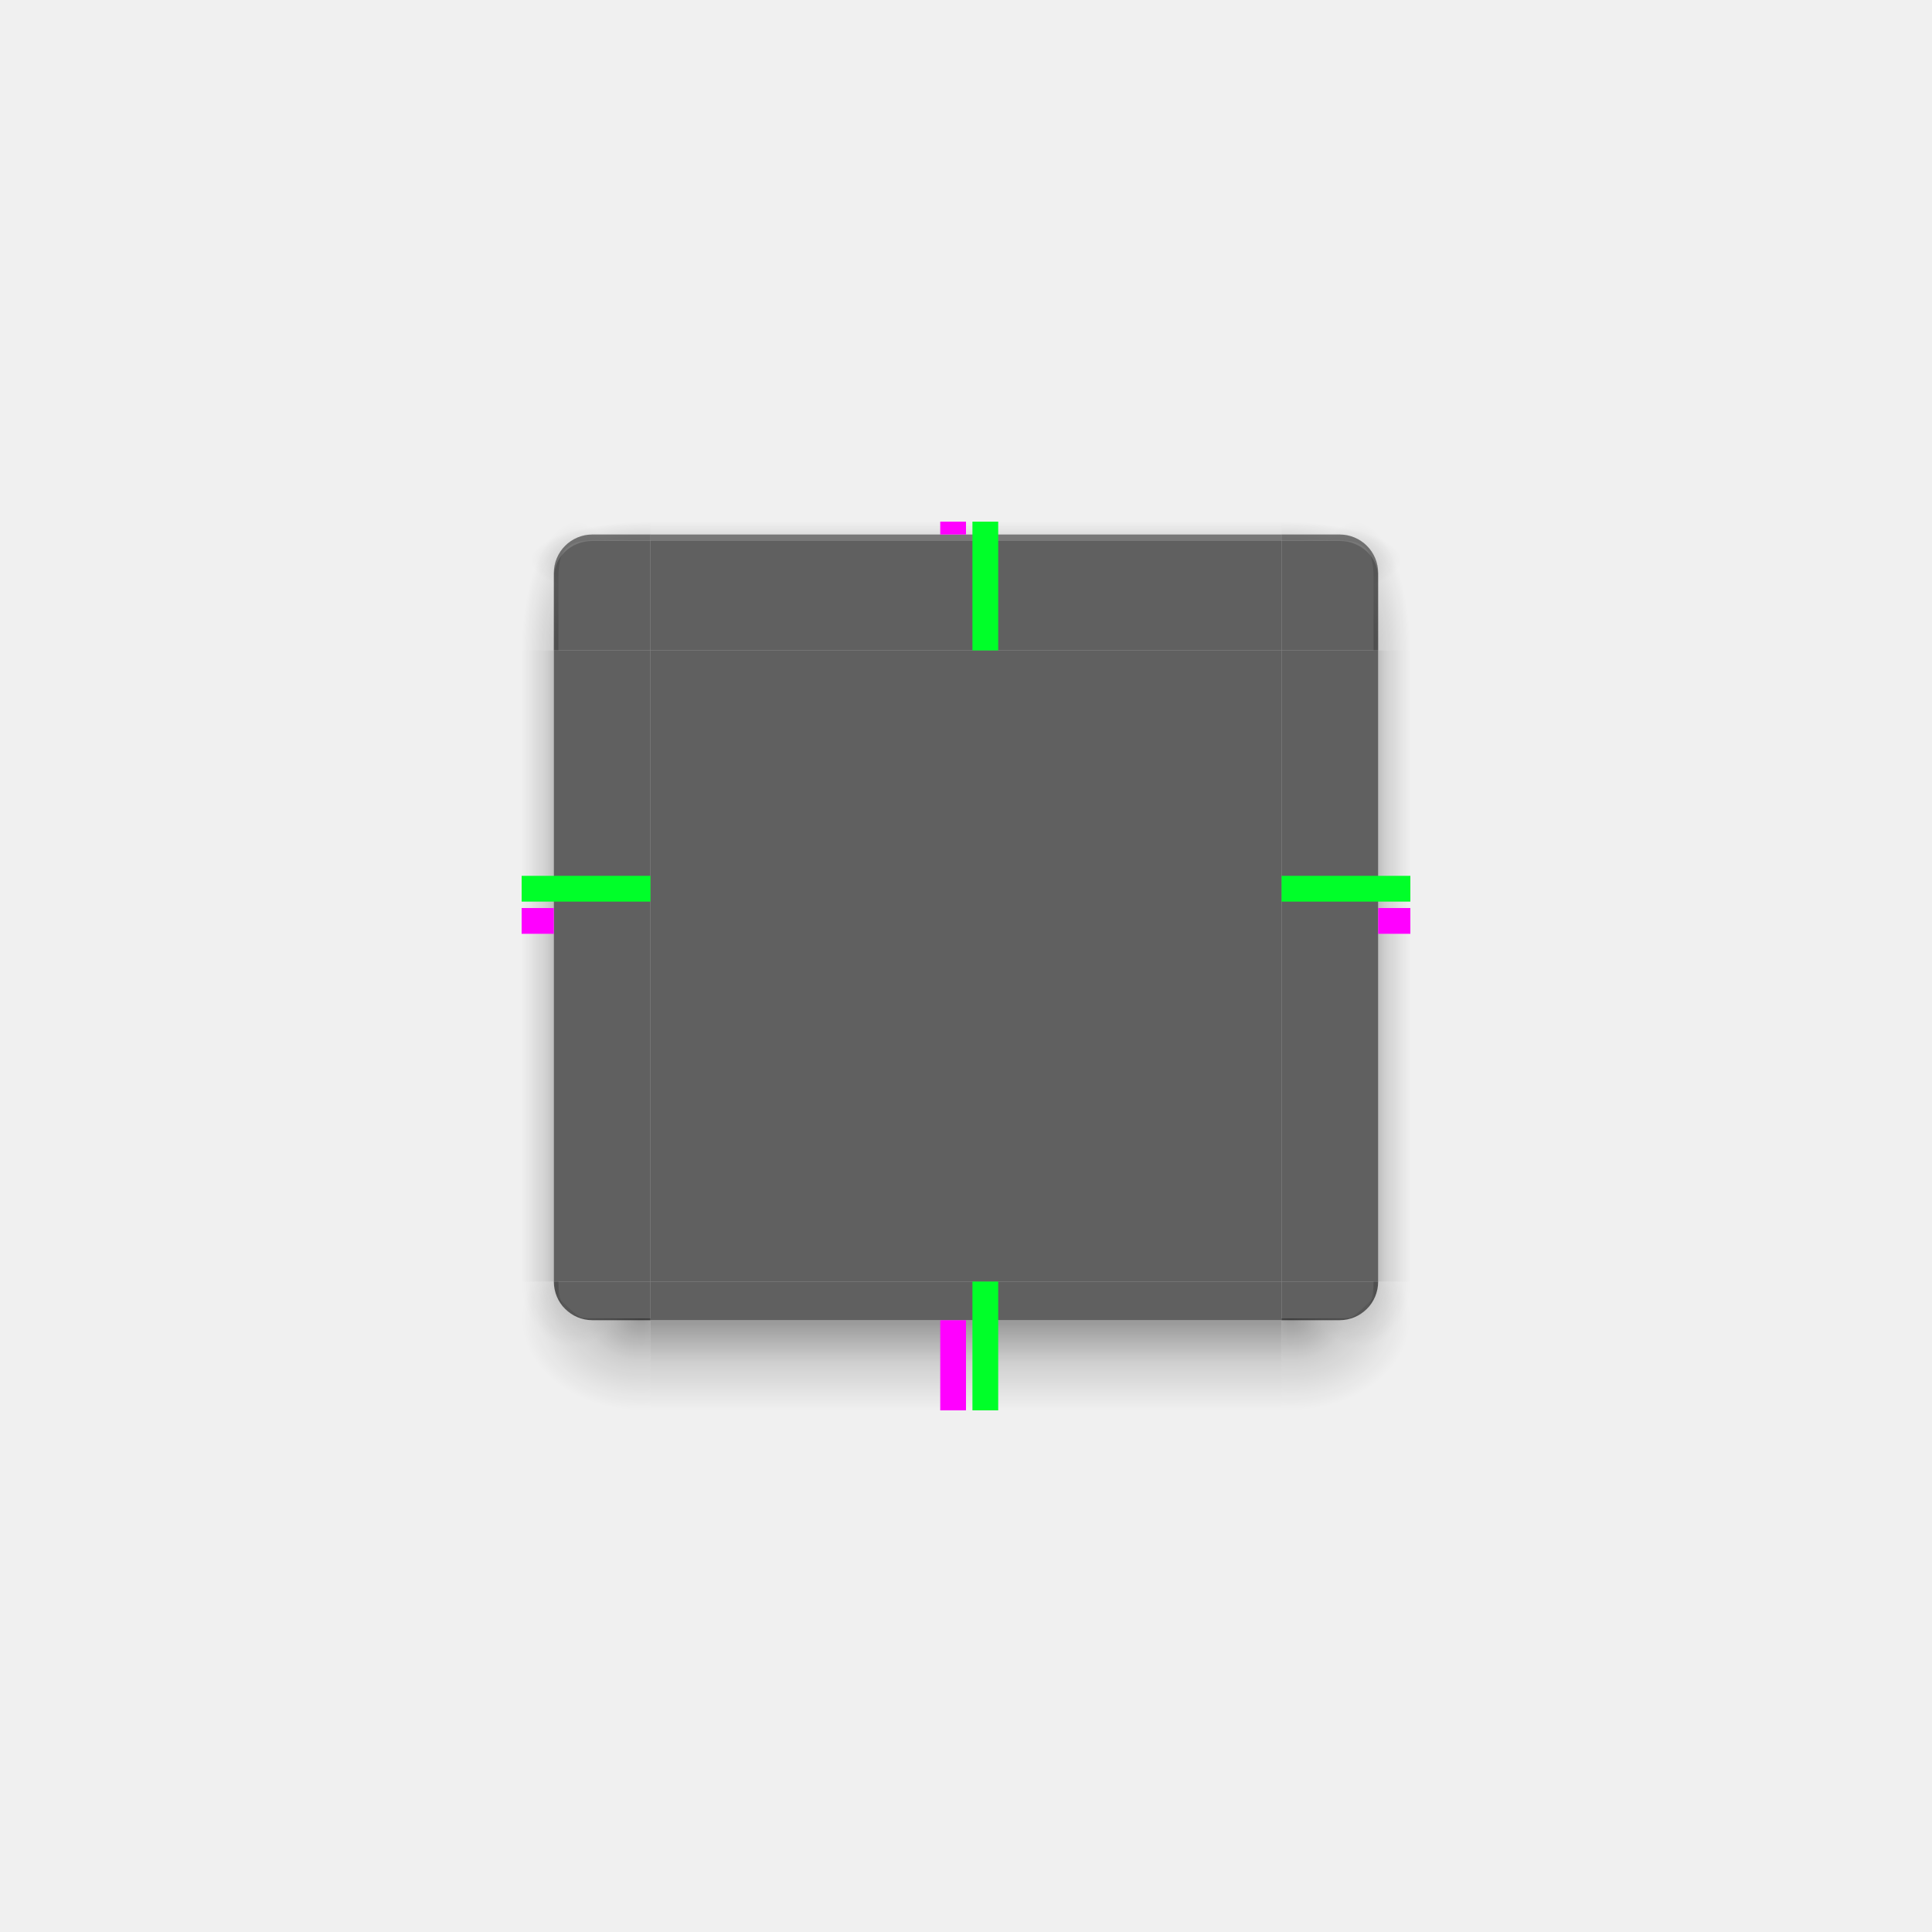
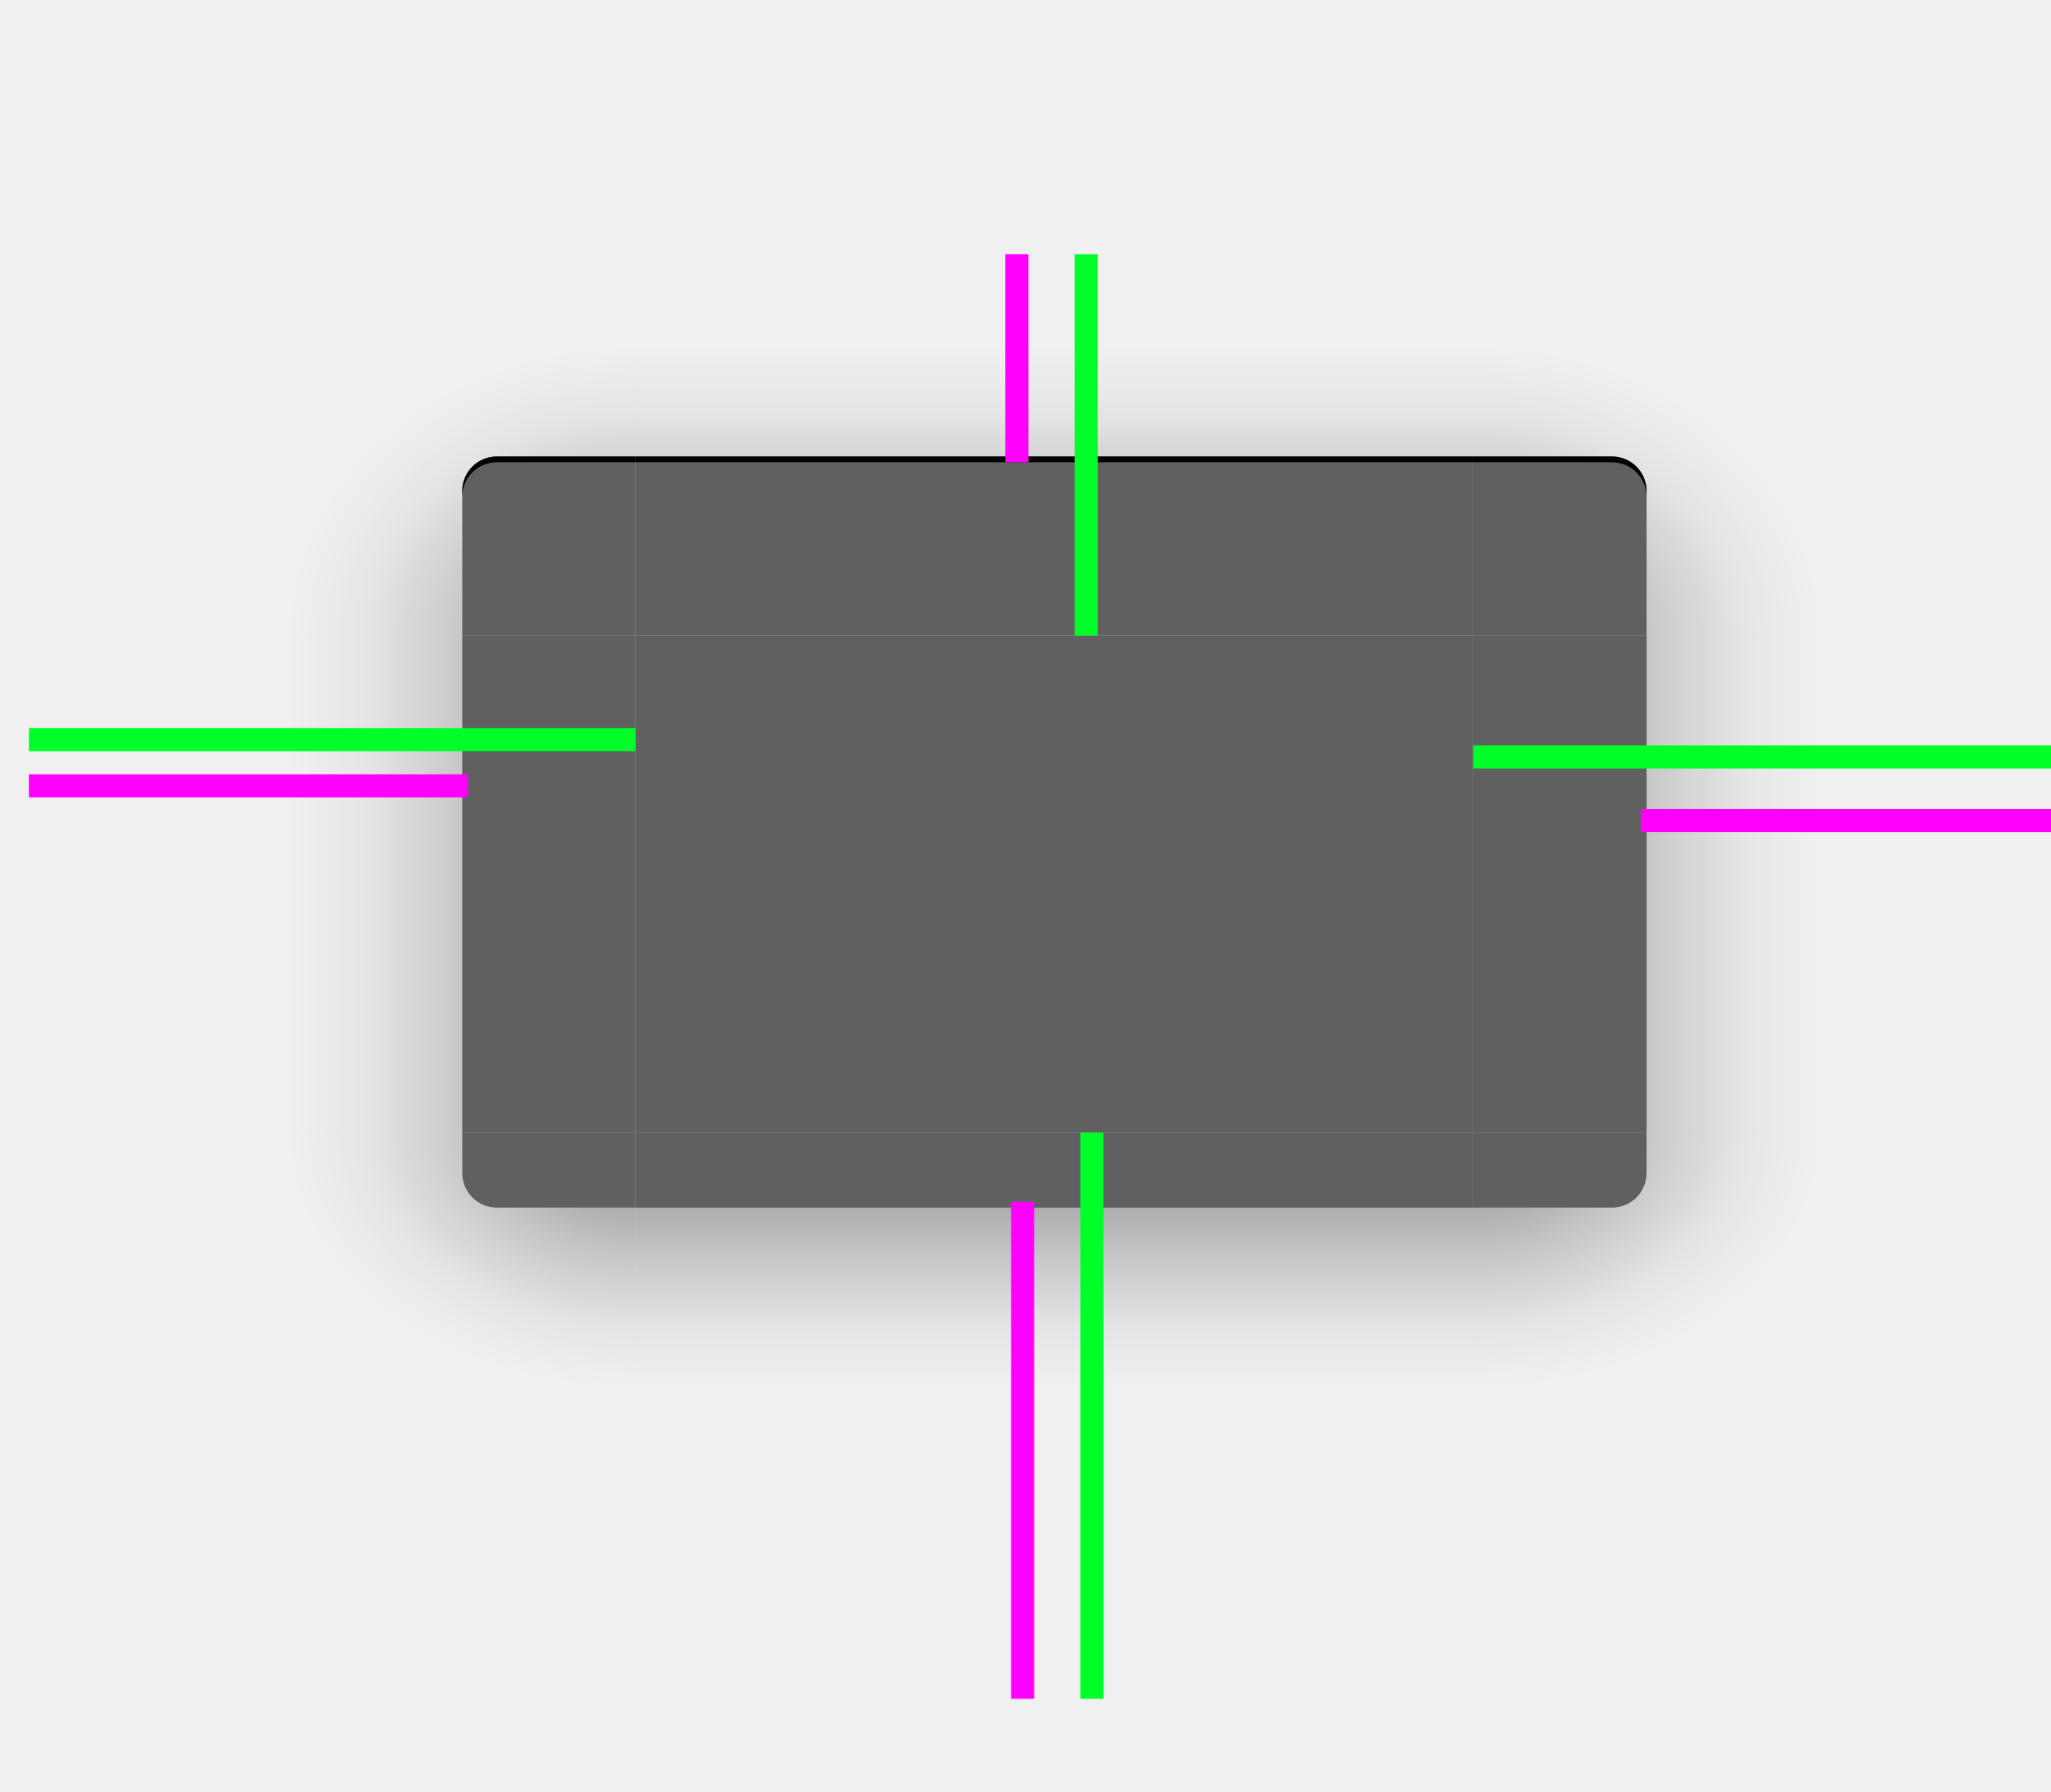
- <svg xmlns="http://www.w3.org/2000/svg" xmlns:xlink="http://www.w3.org/1999/xlink" viewBox="0 0 300 300" version="1.1" height="300" width="300" id="svg4198">
-   <defs id="defs4200">
-     <linearGradient id="linearGradient890">
-       <stop id="stop884" offset="0" style="stop-opacity:.353" />
-       <stop id="stop886" offset="0.701" style="stop-opacity:.137" />
-       <stop id="stop888" offset="1" style="stop-opacity:0" />
+ <svg xmlns="http://www.w3.org/2000/svg" xmlns:xlink="http://www.w3.org/1999/xlink" version="1.0" id="svg3642" height="310" width="355">
+   <defs id="defs3644">
+     <linearGradient id="shadow_active">
+       <stop style="stop-color:#000000;stop-opacity:0.922;" offset="0" id="stop7028" />
+       <stop style="stop-color:#000000;stop-opacity:0.741;" offset="0.125" id="stop7026" />
+       <stop style="stop-color:#000000;stop-opacity:0.602;" offset="0.25" id="stop6834" />
+       <stop style="stop-color:#000000;stop-opacity:0.331;" offset="0.5" id="stop6832" />
+       <stop id="stop6836" offset="0.75" style="stop-color:#000000;stop-opacity:0.108;" />
+       <stop style="stop-color:#000000;stop-opacity:0.039;" offset="0.875" id="stop6894" />
+       <stop style="stop-color:#000000;stop-opacity:0;" offset="1" id="stop6721" />
    </linearGradient>
-     <linearGradient id="linearGradient882">
-       <stop id="stop876" offset="0" style="stop-opacity:.353" />
-       <stop id="stop878" offset="0.5" style="stop-opacity:.137" />
-       <stop id="stop880" offset="1" style="stop-opacity:0" />
+     <linearGradient y2="181.628" x2="398" y1="138.14" x1="398" gradientTransform="matrix(1,0,0,1.011765,-215,56.2353)" gradientUnits="userSpaceOnUse" id="linearGradient5688" xlink:href="#shadow_active" />
+     <linearGradient y2="15.556" x2="396" y1="64.167" x1="396" gradientTransform="matrix(1,0,0,1.028569,-215,44.00005)" gradientUnits="userSpaceOnUse" id="linearGradient6612" xlink:href="#shadow_active" />
+     <linearGradient y2="166.802" x2="398" y1="138.14" x1="398" gradientTransform="matrix(1,0,0,1.011765,145,56.23529)" gradientUnits="userSpaceOnUse" id="linearGradient5688-2" xlink:href="#shadow_inactive" />
+     <linearGradient id="shadow_inactive">
+       <stop id="stop6719-25" offset="0" style="stop-color:#000000;stop-opacity:1;" />
+       <stop style="stop-color:#000000;stop-opacity:0.639;" offset="0.25" id="stop6834-1" />
+       <stop style="stop-color:#000000;stop-opacity:0.337;" offset="0.5" id="stop6832-0" />
+       <stop id="stop6836-0" offset="0.75" style="stop-color:#000000;stop-opacity:0.108;" />
+       <stop style="stop-color:#000000;stop-opacity:0.039;" offset="0.875" id="stop6894-7" />
+       <stop style="stop-color:#000000;stop-opacity:0;" offset="1" id="stop6721-4" />
    </linearGradient>
-     <linearGradient id="linearGradient874">
-       <stop id="stop868" offset="0" style="stop-opacity:.353" />
-       <stop id="stop870" offset="0.4" style="stop-opacity:.137" />
-       <stop id="stop872" offset="1" style="stop-opacity:0" />
-     </linearGradient>
-     <radialGradient xlink:href="#linearGradient2643-6" gradientUnits="userSpaceOnUse" gradientTransform="matrix(5.1222304e-6,-6.666662,2.857143,2.19444e-6,30.94958,1200.031)" fy="20.518" fx="52" r="3" cy="20.518" cx="52" id="radialGradient1933" />
-     <linearGradient id="linearGradient2643-6">
-       <stop style="stop-opacity:.353" offset="0" id="stop2639-7" />
-       <stop style="stop-opacity:.137" offset=".45" id="stop2655-5" />
-       <stop style="stop-opacity:0" offset="1" id="stop2641-3" />
-     </linearGradient>
-     <radialGradient xlink:href="#linearGradient882" gradientUnits="userSpaceOnUse" gradientTransform="matrix(-4.1595182e-8,-1.999999,6.190497,-1.1695948e-7,-50.75384,948.7652)" fy="24.514" fx="54.702" r="3" cy="24.514" cx="54.702" id="radialGradient1562" />
-     <radialGradient xlink:href="#linearGradient2643-6" gradientUnits="userSpaceOnUse" gradientTransform="matrix(-6.190477,1.5994408e-6,-1.2303386e-6,-4.761903,421.9957,1202.768)" fy="51.595" fx="52.084" r="3" cy="51.595" cx="52.084" id="radialGradient1987" />
-     <radialGradient xlink:href="#linearGradient2643-6" gradientUnits="userSpaceOnUse" gradientTransform="matrix(-2.62889,-0.00525889,0.00666803,-3.333324,227.937,1127.458)" fy="52.74" fx="53.027" r="3" cy="52.74" cx="53.027" id="radialGradient2009" />
-     <linearGradient xlink:href="#linearGradient2643-6" gradientUnits="userSpaceOnUse" gradientTransform="matrix(3.0625,0,0,2.333334,-61.31249,833.6954)" y2="59" y1="53.199" x2="53" x1="53" id="linearGradient7337" />
-     <linearGradient xlink:href="#linearGradient874" gradientUnits="userSpaceOnUse" gradientTransform="matrix(3.0625,0,0,1.999999,-61.31249,797.3622)" y2="18" y1="21" x2="53" x1="53" id="linearGradient7463" />
-     <linearGradient xlink:href="#linearGradient2643-6" gradientUnits="userSpaceOnUse" gradientTransform="matrix(2.25,0,0,3.0625,-24.75001,792.1122)" y2="35" y1="35" x2="47" x1="50.181" id="linearGradient2050" />
-     <linearGradient xlink:href="#linearGradient2643-6" gradientUnits="userSpaceOnUse" gradientTransform="matrix(2.25,0,0,3.0625,-24.75001,792.1122)" y2="35" y1="35" x2="47" x1="50.181" id="linearGradient5030" />
-     <radialGradient xlink:href="#linearGradient890" gradientUnits="userSpaceOnUse" gradientTransform="matrix(0,-3.347414,6.190497,1.9729625e-8,-50.75384,1022.471)" fy="24.514" fx="53.494" r="3" cy="24.514" cx="53.494" id="radialGradient5032" />
-     <radialGradient xlink:href="#linearGradient2643-6" gradientUnits="userSpaceOnUse" gradientTransform="matrix(5.1222304e-6,-6.666662,2.857143,2.19444e-6,30.94958,1200.031)" fy="20.518" fx="52" r="3" cy="20.518" cx="52" id="radialGradient5034" />
-     <radialGradient xlink:href="#linearGradient2643-6" gradientUnits="userSpaceOnUse" gradientTransform="matrix(-2.62889,-0.00525889,0.00666803,-3.333324,227.937,1127.458)" fy="52.74" fx="53.027" r="3" cy="52.74" cx="53.027" id="radialGradient5044" />
-     <radialGradient xlink:href="#linearGradient2643-6" gradientUnits="userSpaceOnUse" gradientTransform="matrix(-6.190477,1.5994408e-6,-1.2303386e-6,-4.761903,421.9957,1202.768)" fy="51.595" fx="52.084" r="3" cy="51.595" cx="52.084" id="radialGradient5046" />
+     <linearGradient y2="30" x2="396" y1="66" x1="396" gradientTransform="translate(145,44)" gradientUnits="userSpaceOnUse" id="linearGradient6612-5" xlink:href="#shadow_inactive" />
+     <linearGradient y2="99" x2="289.283" y1="99" x1="348.493" gradientTransform="matrix(1.013333,0,0,1,-243.14,53)" gradientUnits="userSpaceOnUse" id="linearGradient1126" xlink:href="#shadow_active" />
+     <radialGradient r="17.5" fy="80.417" fx="296.477" cy="80.417" cx="296.477" gradientTransform="matrix(8.1359764e-7,-2.857132,3.428571,1.1278823e-6,-165.7145,957.0745)" gradientUnits="userSpaceOnUse" id="radialGradient1306" xlink:href="#shadow_active" />
+     <linearGradient y2="99.015" x2="304.086" y1="99.015" x1="348.493" gradientTransform="matrix(1.013333,0,0,1,116.86,52.98452)" gradientUnits="userSpaceOnUse" id="linearGradient1389" xlink:href="#shadow_inactive" />
+     <radialGradient r="17.5" fy="178.723" fx="48.271" cy="178.723" cx="48.271" gradientTransform="matrix(-3.428572,1.6634773e-6,0,-2.514286,275.5001,645.3609)" gradientUnits="userSpaceOnUse" id="radialGradient965" xlink:href="#shadow_active" />
+     <radialGradient r="17.5" fy="181.177" fx="48.271" cy="181.177" cx="48.271" gradientTransform="matrix(-2.571429,7.4376771e-7,-2.0148289e-7,-1.657142,594.1251,496.2359)" gradientUnits="userSpaceOnUse" id="radialGradient967" xlink:href="#shadow_inactive" />
+     <radialGradient r="17.5" fy="80.417" fx="296.451" cy="80.417" cx="296.451" gradientTransform="matrix(-3.7607938e-7,-2.057117,2.571432,-5.1233137e-7,263.2141,719.8343)" gradientUnits="userSpaceOnUse" id="radialGradient969" xlink:href="#shadow_inactive" />
+     <linearGradient y2="99" x2="289.283" y1="99" x1="348.493" gradientTransform="matrix(-1.013333,0,0,1,608.14,53)" gradientUnits="userSpaceOnUse" id="linearGradient968" xlink:href="#shadow_active" />
+     <linearGradient y2="99.015" x2="304.086" y1="99.015" x1="348.493" gradientTransform="matrix(-1.013333,0,0,1,968.14,52.98452)" gradientUnits="userSpaceOnUse" id="linearGradient1012" xlink:href="#shadow_inactive" />
  </defs>
-   <path d="m 101,101 v 98 h 98 v -98 z" id="decoration-center" style="fill:#000000;fill-opacity:1;fill-rule:evenodd;stroke:none;opacity:0.6" />
-   <g transform="translate(0,-752.3622)" id="decoration-left">
-     <path d="m 81,853.362 v 98 h 5 v -98 z" id="path5066" style="color:#000000;line-height:normal;font-family:Sans;text-indent:0;text-align:start;text-transform:none;fill:url(#linearGradient2050);stroke:none;stroke-width:1.153" />
-     <path d="m 101,951.362 v -97.999 H 86 v 98 z" id="path5064" style="fill:#000000;fill-opacity:1;fill-rule:evenodd;stroke:none;stroke-width:0.725;opacity:0.6" />
+   <g transform="translate(0,-90)" id="layer1">
+     <g transform="translate(140,-31.063)" id="decoration-inactive-topleft">
+       <path id="rect6520-3-2-6" style="opacity:0.2;fill:url(#radialGradient969);fill-opacity:1;stroke:none" d="M 365 44 L 365 110 L 440 110 L 440 104 L 440 100 L 440 85 C 440 81.676 442.676 79 446 79 L 470 79 L 470 44 L 365 44 z " transform="translate(-140,121.063)" />
+       <g id="6utrh-9">
+         <g transform="translate(0,1)" id="decoration-toplefthaerty-5">
+           <g id="49093u-9" transform="translate(-19,25)">
+             <path id="rect5073-4-9-6" style="opacity:0.5;fill:#000000;fill-opacity:1;stroke:none;stroke-width:1" d="M 446 79 C 442.676 79 440 81.676 440 85 L 440 100 L 440 104 L 440 110 L 446 110 L 470 110 L 470 80 L 470 79 L 446 79 z " transform="translate(-121,95.063)" />
+             <path id="path968" style="opacity:0.5;fill:#000000;fill-opacity:1;stroke:none;stroke-width:1" d="M 446 79 C 442.676 79 440 81.676 440 85 L 440 86 C 440 82.676 442.676 80 446 80 L 470 80 L 470 79 L 446 79 z " transform="translate(-121,95.063)" />
+           </g>
+         </g>
+       </g>
+     </g>
+     <g id="decoration-right" transform="matrix(-1,0,0,1,604.875,3)">
+       <path id="path960" style="opacity:0.5;fill:url(#linearGradient968);fill-opacity:1;stroke:none;stroke-width:1.007" d="M 285 110 L 285 196 L 360 196 L 360 110 L 285 110 z " transform="matrix(-1,0,0,1,604.875,87)" />
+       <path id="path964" style="opacity:0.6;fill:#000000;fill-opacity:1;stroke:none" d="M 255 110 L 255 196 L 284 196 L 285 196 L 285 110 L 284 110 L 255 110 z " transform="matrix(-1,0,0,1,604.875,87)" />
+     </g>
+     <g id="g4418" style="display:none" transform="translate(-1453.445,-465.2191)" />
+     <g id="layer2" style="display:inline" transform="translate(-1453.445,-465.2191)" />
+     <g transform="translate(975.6159,-1945.099)" id="g2424" style="display:none" />
+     <g transform="translate(975.6159,-1945.099)" id="g2426" style="display:inline" />
+     <g transform="translate(1021.594,-976.2358)" id="g3429" />
+     <g transform="translate(2807.884,-592.7777)" id="g19758" />
+     <g transform="translate(3912.709,-1471.047)" id="g3935" />
+     <g transform="translate(1514.84,-1486.394)" id="g8459" />
+     <g transform="translate(164.0222,-157.7826)" id="g28391" />
+     <g transform="translate(1268.847,-1036.052)" id="g28393" />
+     <g transform="translate(-1129.022,-1051.399)" id="g28395" />
+     <g transform="translate(2310.522,-165.7826)" id="g6598" />
+     <g transform="translate(3415.347,-1044.052)" id="g6640" />
+     <g transform="translate(1017.478,-1059.399)" id="g6716" />
+     <g style="opacity:0.459" transform="matrix(1,0,0,-1,-153.4451,295.1744)" id="g6850" />
+     <g transform="translate(-1919.565,-153.3622)" style="display:none" id="g4240" />
+     <g transform="translate(-1919.565,-153.3622)" style="display:inline" id="g4242" />
+     <g style="display:none" id="g4244" transform="translate(509.496,-1633.242)" />
+     <g style="display:inline" id="g4246" transform="translate(509.496,-1633.242)" />
+     <g id="g4248" transform="translate(555.4738,-664.3789)" />
+     <g id="g4250" transform="translate(2341.764,-280.9208)" />
+     <g id="g4252" transform="translate(3446.59,-1159.19)" />
+     <g id="g4254" transform="translate(1048.72,-1174.537)" />
+     <g id="g4256" transform="translate(-302.0977,154.0743)" />
+     <g id="g4258" transform="translate(802.7275,-724.1951)" />
+     <g id="g4260" transform="translate(-1595.142,-739.5423)" />
+     <g id="g4262" transform="translate(1844.402,146.0743)" />
+     <g id="g4264" transform="translate(2949.227,-732.1951)" />
+     <g id="g4266" transform="translate(551.3578,-747.5423)" />
+     <g id="g4268" transform="matrix(1,0,0,-1,-619.565,607.0312)" style="opacity:0.459" />
+     <g transform="translate(-215,9)" id="decoration-bottom">
+       <path id="path6217-8" style="opacity:0.5;fill:url(#linearGradient5688);fill-opacity:1;stroke:none;stroke-width:1.006" d="M 110 209 L 110 294 L 255 294 L 255 209 L 110 209 z " transform="translate(215,81)" />
+       <path id="path6211-7" style="opacity:0.6;fill:#000000;fill-opacity:1;stroke:none;stroke-width:1.414" d="M 110 196 L 110 208 L 110 209 L 255 209 L 255 208 L 255 196 L 110 196 z " transform="translate(215,81)" />
+     </g>
+     <path id="decoration-center" d="m 110,200 v 86 h 145 v -86 z" style="opacity:0.6;fill:#000000;fill-opacity:1;stroke:none" />
+     <g transform="translate(-215,-5.99995)" id="decoration-top">
+       <path id="path6055-5" style="opacity:0.5;fill:url(#linearGradient6612);fill-opacity:1;stroke:none;stroke-width:1.014" d="M 110 44 L 110 79 L 255 79 L 255 44 L 110 44 z " transform="translate(215,95.99995)" />
+       <path id="path6092-3" style="opacity:0.6;fill:#000000;fill-opacity:1;stroke:none;stroke-width:1" d="M 110 79 L 110 80 L 110 110 L 255 110 L 255 80 L 255 79 L 110 79 z " transform="translate(215,95.99995)" />
+       <path id="path956" style="opacity:1;fill:#000000;fill-opacity:1;stroke:none;stroke-width:1" d="M 110 79 L 110 80 L 255 80 L 255 79 L 110 79 z " transform="translate(215,95.99995)" />
+     </g>
+     <g transform="translate(-239.875,3)" id="decoration-left">
+       <path id="path6345-1" style="opacity:0.5;fill:url(#linearGradient1126);fill-opacity:1;stroke:none;stroke-width:1.007" d="M 5 110 L 5 196 L 80 196 L 80 110 L 5 110 z " transform="translate(239.875,87)" />
+       <path id="path6339-9" style="opacity:0.6;fill:#000000;fill-opacity:1;stroke:none" d="M 80 110 L 80 196 L 81 196 L 110 196 L 110 110 L 81 110 L 80 110 z " transform="translate(239.875,87)" />
+     </g>
+     <g transform="translate(145,9.07798)" id="decoration-inactive-bottom">
+       <path id="path6217-8-2" style="opacity:0.2;fill:url(#linearGradient5688-2);fill-opacity:1;stroke:none;stroke-width:1.006" d="M 470 209 L 470 294 L 615 294 L 615 209 L 470 209 z " transform="translate(-145,80.92202)" />
+       <path id="path6211-7-5" style="opacity:0.5;fill:#000000;fill-opacity:1;stroke:none;stroke-width:1.414" d="M 470 196 L 470 208 L 470 209 L 615 209 L 615 208 L 615 196 L 470 196 z " transform="translate(-145,80.92202)" />
+     </g>
+     <path id="decoration-inactive-center" d="m 470,200 v 86 h 145 v -86 z" style="opacity:0.5;fill:#000000;fill-opacity:1;stroke:none" />
+     <g transform="translate(145,-6)" id="decoration-inactive-top">
+       <path id="path6055-5-5" style="opacity:0.2;fill:url(#linearGradient6612-5);fill-opacity:1;stroke:none" d="M 470 44 L 470 79 L 615 79 L 615 44 L 470 44 z " transform="translate(-145,96)" />
+       <path id="path6092-3-3" style="opacity:0.5;fill:#000000;fill-opacity:1;stroke:none;stroke-width:1" d="M 470 79 L 470 80 L 470 110 L 615 110 L 615 80 L 615 79 L 470 79 z " transform="translate(-145,96)" />
+       <path id="path970" style="opacity:0.5;fill:#000000;fill-opacity:1;stroke:none;stroke-width:1" d="M 470 79 L 470 80 L 615 80 L 615 79 L 470 79 z " transform="translate(-145,96)" />
+     </g>
+     <g transform="translate(120.125,2.98452)" id="decoration-inactive-left">
+       <path id="path6345-1-1" style="opacity:0.2;fill:url(#linearGradient1389);fill-opacity:1;stroke:none;stroke-width:1.007" d="M 365 110 L 365 196 L 440 195.984 L 440 110 L 365 110 z " transform="translate(-120.125,87.01548)" />
+       <path id="path6339-9-9" style="opacity:0.5;fill:#000000;fill-opacity:1;stroke:none" d="M 440 110 L 440 196 L 441 196 L 470 196 L 470 110 L 441 110 L 440 110 z " transform="translate(-120.125,87.01548)" />
+     </g>
+     <g id="decoration-bottomleft" transform="translate(-385,-4.000015)">
+       <path id="rect7023-1" style="opacity:0.6;fill:#000000;fill-opacity:1;stroke:none;stroke-width:1" d="M 80 196 L 80 203 C 80 206.324 82.676 209 86 209 L 110 209 L 110 208 L 110 196 L 81 196 L 80 196 z " transform="translate(385,94.00002)" />
+       <g id="hrh-6" transform="matrix(1,0,0,0.9993211,165,-10.66658)">
+         <path id="rect5099-9-5" style="opacity:0.5;fill:url(#radialGradient965);fill-opacity:1;stroke:none" d="M 5 196 L 5 294 L 110 294 L 110 209 L 86 209 C 82.676 209 80 206.324 80 203 L 80 196 L 5 196 z " transform="matrix(1,0,0,1.000679,220,104.7377)" />
+         <g transform="translate(-20,24)" id="decoration-bottomleft57547-54-5">
+           <g id="g6659-3-3-0" />
+         </g>
+       </g>
+     </g>
+     <g id="decoration-inactive-bottomleft">
+       <path id="path4207" style="opacity:0.5;fill:#000000;fill-opacity:1;stroke:none;stroke-width:1.414" d="M 440 196 L 440 203 C 440 206.324 442.676 209 446 209 L 470 209 L 470 208 L 470 196 L 441 196 L 440 196 z " transform="translate(0,90)" />
+       <g id="hrh-3" transform="matrix(1,0,0,0.9993211,140,-14.60409)">
+         <path id="rect5099-9-6" style="opacity:0.2;fill:url(#radialGradient967);fill-opacity:1;stroke:none" d="M 365 196 L 365 294 L 470 294 L 470 209 L 446 209 C 442.676 209 440 206.324 440 203 L 440 196 L 365 196 z " transform="matrix(1,0,0,1.000679,-140,104.6752)" />
+         <g transform="translate(-20,24)" id="decoration-bottomleft57547-54-2">
+           <g id="g6659-3-3-4" />
+         </g>
+       </g>
+     </g>
+     <rect y="134" x="174" height="36" width="4" id="shadow-hint-top-margin" style="opacity:1;fill:#ff00ff;fill-opacity:1;stroke:none;stroke-width:0.447" />
+     <rect y="298" x="175" height="86" width="4" id="shadow-hint-bottom-margin" style="opacity:1;fill:#ff00ff;fill-opacity:1;stroke:none;stroke-width:1.183" />
+     <rect y="230" x="284" height="4" width="76" id="shadow-hint-right-margin" style="opacity:1;fill:#ff00ff;fill-opacity:1;stroke:none;stroke-width:0.707" />
+     <rect y="224" x="5" height="4" width="76" id="shadow-hint-left-margin" style="opacity:1;fill:#ff00ff;fill-opacity:1;stroke:none;stroke-width:0.707" />
+     <rect style="fill:#00ff29;fill-opacity:1;stroke:none;stroke-width:1.085" y="134" x="186" height="66" width="4" id="hint-top-margin" />
+     <rect style="fill:#00ff29;fill-opacity:1;stroke:none;stroke-width:1.119" y="286" x="187" height="98" width="4" id="hint-bottom-margin" />
+     <rect style="fill:#00ff29;fill-opacity:1;stroke:none;stroke-width:1.085" transform="rotate(90)" y="-360" x="219" height="105" width="4" id="hint-right-margin" />
+     <rect style="fill:#00ff29;fill-opacity:1;stroke:none;stroke-width:1.085" transform="rotate(90)" y="-110" x="216" height="105" width="4" id="hint-left-margin" />
+     <g id="decoration-topleft" transform="matrix(-1,0,0,1,535,-31.0625)">
+       <path id="path1019" style="opacity:0.5;fill:url(#radialGradient1306);fill-opacity:1;stroke:none" d="M 5 44 L 5 110 L 80 110 L 80 104 L 80 100 L 80 85 C 80 81.676 82.676 79 86 79 L 110 79 L 110 44 L 5 44 z " transform="matrix(-1,0,0,1,535,121.0625)" />
+       <g id="g1027" transform="translate(250)">
+         <g transform="matrix(-1,0,0,1,524,26)" id="g1025">
+           <path id="path1023" style="opacity:0.6;fill:#000000;fill-opacity:1;stroke:none;stroke-width:1" d="M 86 79 C 82.676 79 80 81.676 80 85 L 80 100 L 80 104 L 80 110 L 86 110 L 110 110 L 110 80 L 110 79 L 86 79 z " transform="translate(239,95.0625)" />
+           <path id="path958" style="opacity:1;fill:#000000;fill-opacity:1;stroke:none;stroke-width:1" d="M 86 79 C 82.676 79 80 81.676 80 85 L 80 86 C 80 82.676 82.676 80 86 80 L 110 80 L 110 79 L 86 79 z " transform="translate(239,95.0625)" />
+         </g>
+       </g>
+     </g>
+     <g id="decoration-inactive-right" transform="matrix(-1,0,0,1,964.875,2.98452)">
+       <path id="path1004" style="opacity:0.2;fill:url(#linearGradient1012);fill-opacity:1;stroke:none;stroke-width:1.007" d="M 645 110 L 645 195.984 L 720 196 L 720 110 L 645 110 z " transform="matrix(-1,0,0,1,964.875,87.01548)" />
+       <path id="path1008" style="opacity:0.5;fill:#000000;fill-opacity:1;stroke:none" d="M 615 110 L 615 196 L 644 196 L 645 196 L 645 110 L 644 110 L 615 110 z " transform="matrix(-1,0,0,1,964.875,87.01548)" />
+     </g>
+     <use height="100%" width="100%" transform="matrix(-1,0,0,1,365,0)" id="decoration-topright" xlink:href="#decoration-topleft" y="0" x="0" />
+     <use height="100%" width="100%" transform="matrix(-1,0,0,1,1085,0)" id="decoration-inactive-topright" xlink:href="#decoration-inactive-topleft" y="0" x="0" />
+     <use height="100%" width="100%" transform="matrix(-1,0,0,1,365,0)" id="decoration-bottomright" xlink:href="#decoration-bottomleft" y="0" x="0" />
+     <use height="100%" width="100%" transform="matrix(-1,0,0,1,1085,0)" id="decoration-inactive-bottomright" xlink:href="#decoration-inactive-bottomleft" y="0" x="0" />
  </g>
-   <g transform="translate(0,-752.3622)" id="decoration-top">
-     <path d="M 101.001,853.362 H 199 v -18 h -98 z" id="path1620" style="fill:#000000;fill-opacity:1;fill-rule:evenodd;stroke:none;stroke-width:0.888;opacity:0.6" />
-     <path d="m 199,833.362 h -98 v 2 h 98 z" id="path1622" style="color:#000000;line-height:normal;font-family:Sans;text-indent:0;text-align:start;text-transform:none;fill:url(#linearGradient7463);stroke:none;stroke-width:0.628" />
-     <path style="fill:#ffffff;fill-opacity:1;fill-rule:evenodd;stroke:none;stroke-width:0.888;opacity:0.15" id="path897" d="M 101.001,836.362 H 199 v -1 h -98 z" />
-   </g>
-   <g transform="translate(0,-752.3622)" id="decoration-bottom">
-     <path d="m 101,971.362 h 98 v -14 h -98 z" id="path1628" style="color:#000000;line-height:normal;font-family:Sans;text-indent:0;text-align:start;text-transform:none;fill:url(#linearGradient7337);stroke:none;stroke-width:1.355" />
-     <path d="M 198.999,951.362 H 101 v 6 h 98 z" id="path1626" style="fill:#000000;fill-opacity:1;fill-rule:evenodd;stroke:none;stroke-width:0.512;opacity:0.6" />
-   </g>
-   <g transform="translate(0,-752.3622)" id="decoration-bottomleft">
-     <path d="M 101,971.362 H 81 v -20 h 5.714 c 0,4.286 1.429,5.714 5.714,5.714 H 101 Z" id="path2007" style="color:#000000;line-height:normal;font-family:Sans;text-indent:0;text-align:start;text-transform:none;opacity:0.6;fill:url(#radialGradient2009);stroke:none;stroke-width:0.864" />
-     <path d="M 101,971.362 H 81 v -20 h 5.714 l -0.068,2.476 c 0,0 3.201,3.228 3.794,3.229 l 1.989,0.009 H 101 Z" id="path1818" style="color:#000000;line-height:normal;font-family:Sans;text-indent:0;text-align:start;text-transform:none;fill:url(#radialGradient1987);stroke:none;stroke-width:0.864" />
-     <path id="path1816" transform="translate(0,752.3622)" d="M 86 199 C 86 202.324 88.676 205 92 205 L 99 205 L 101 205 L 101 203 L 101 199 L 86 199 z " style="fill:#000000;fill-opacity:1;fill-rule:evenodd;stroke:none;stroke-width:0.462;opacity:0.6" />
-   </g>
-   <g transform="translate(0,-752.3622)" id="decoration-topleft">
-     <path d="M 101,833.362 H 81 v 20 h 5.714 v -11.429 c 0,-4.286 1.429,-5.714 5.714,-5.714 H 101 Z" id="path5072" style="color:#000000;line-height:normal;font-family:Sans;text-indent:0;text-align:start;text-transform:none;fill:url(#radialGradient1933);stroke:none;stroke-width:0.462" />
-     <path d="M 101,833.362 H 81 v 20 h 5.714 v -11.429 c 0,-4.286 1.429,-5.714 5.714,-5.714 H 101 Z" id="path1558" style="color:#000000;line-height:normal;font-family:Sans;text-indent:0;text-align:start;text-transform:none;fill:url(#radialGradient1562);stroke:none;stroke-width:0.462" />
-     <path id="path5070" transform="translate(0,752.3622)" d="M 92 83 C 88.676 83 86 85.676 86 89 L 86 99 L 86 101 L 88 101 L 99 101 L 101 101 L 101 99 L 101 85 L 101 83 L 99 83 L 92 83 z " style="fill:#000000;fill-opacity:1;fill-rule:evenodd;stroke:none;stroke-width:0.462;opacity:0.6" />
-     <path id="path876" transform="translate(0,752.3622)" d="M 92 83 C 88.676 83 86 85.676 86 89 L 86 89.666 C 86 86.527 88.676 84 92 84 L 99 84 L 101 84 L 101 83 L 99 83 L 92 83 z " style="fill:#ffffff;fill-opacity:1;fill-rule:evenodd;stroke:none;stroke-width:0.462;opacity:0.15" />
-   </g>
-   <g transform="matrix(-1,0,0,1,300,-752.3622)" id="decoration-right">
-     <path d="m 81,853.362 v 98 h 5 v -98 z" id="path5018" style="color:#000000;line-height:normal;font-family:Sans;text-indent:0;text-align:start;text-transform:none;fill:url(#linearGradient5030);stroke:none;stroke-width:1.153" />
-     <path d="m 101,951.362 v -97.999 H 86 v 98 z" id="path5020" style="fill:#000000;fill-opacity:1;fill-rule:evenodd;stroke:none;stroke-width:0.725;opacity:0.6" />
-   </g>
-   <rect y="81" x="146" height="2" width="4" id="shadow-hint-top-margin" style="opacity:1;fill:#ff00ff;fill-opacity:1;stroke:none;stroke-width:0.447" />
-   <rect y="205" x="146" height="14" width="4" id="shadow-hint-bottom-margin" style="opacity:1;fill:#ff00ff;fill-opacity:1;stroke:none;stroke-width:1.183" />
-   <rect y="141" x="214" height="4" width="5" id="shadow-hint-right-margin" style="opacity:1;fill:#ff00ff;fill-opacity:1;stroke:none;stroke-width:0.707" />
-   <rect y="141" x="81" height="4" width="5" id="shadow-hint-left-margin" style="opacity:1;fill:#ff00ff;fill-opacity:1;stroke:none;stroke-width:0.707" />
-   <rect style="fill:#00ff29;fill-opacity:1;stroke:none;stroke-width:1.085" y="81" x="151" height="20" width="4" id="hint-top-margin" />
-   <rect style="fill:#00ff29;fill-opacity:1;stroke:none;stroke-width:1.085" y="199" x="151" height="20" width="4" id="hint-bottom-margin" />
-   <rect style="fill:#00ff29;fill-opacity:1;stroke:none;stroke-width:1.085" transform="rotate(90)" y="-219" x="136" height="20" width="4" id="hint-right-margin" />
-   <rect style="fill:#00ff29;fill-opacity:1;stroke:none;stroke-width:1.085" transform="rotate(90)" y="-101" x="136" height="20" width="4" id="hint-left-margin" />
-   <use height="100%" width="100%" transform="matrix(-1,0,0,1,300,0)" id="decoration-topright" xlink:href="#decoration-topleft" y="0" x="0" />
-   <use height="100%" width="100%" transform="matrix(-1,0,0,1,300,0)" id="decoration-bottomright" xlink:href="#decoration-bottomleft" y="0" x="0" />
</svg>
